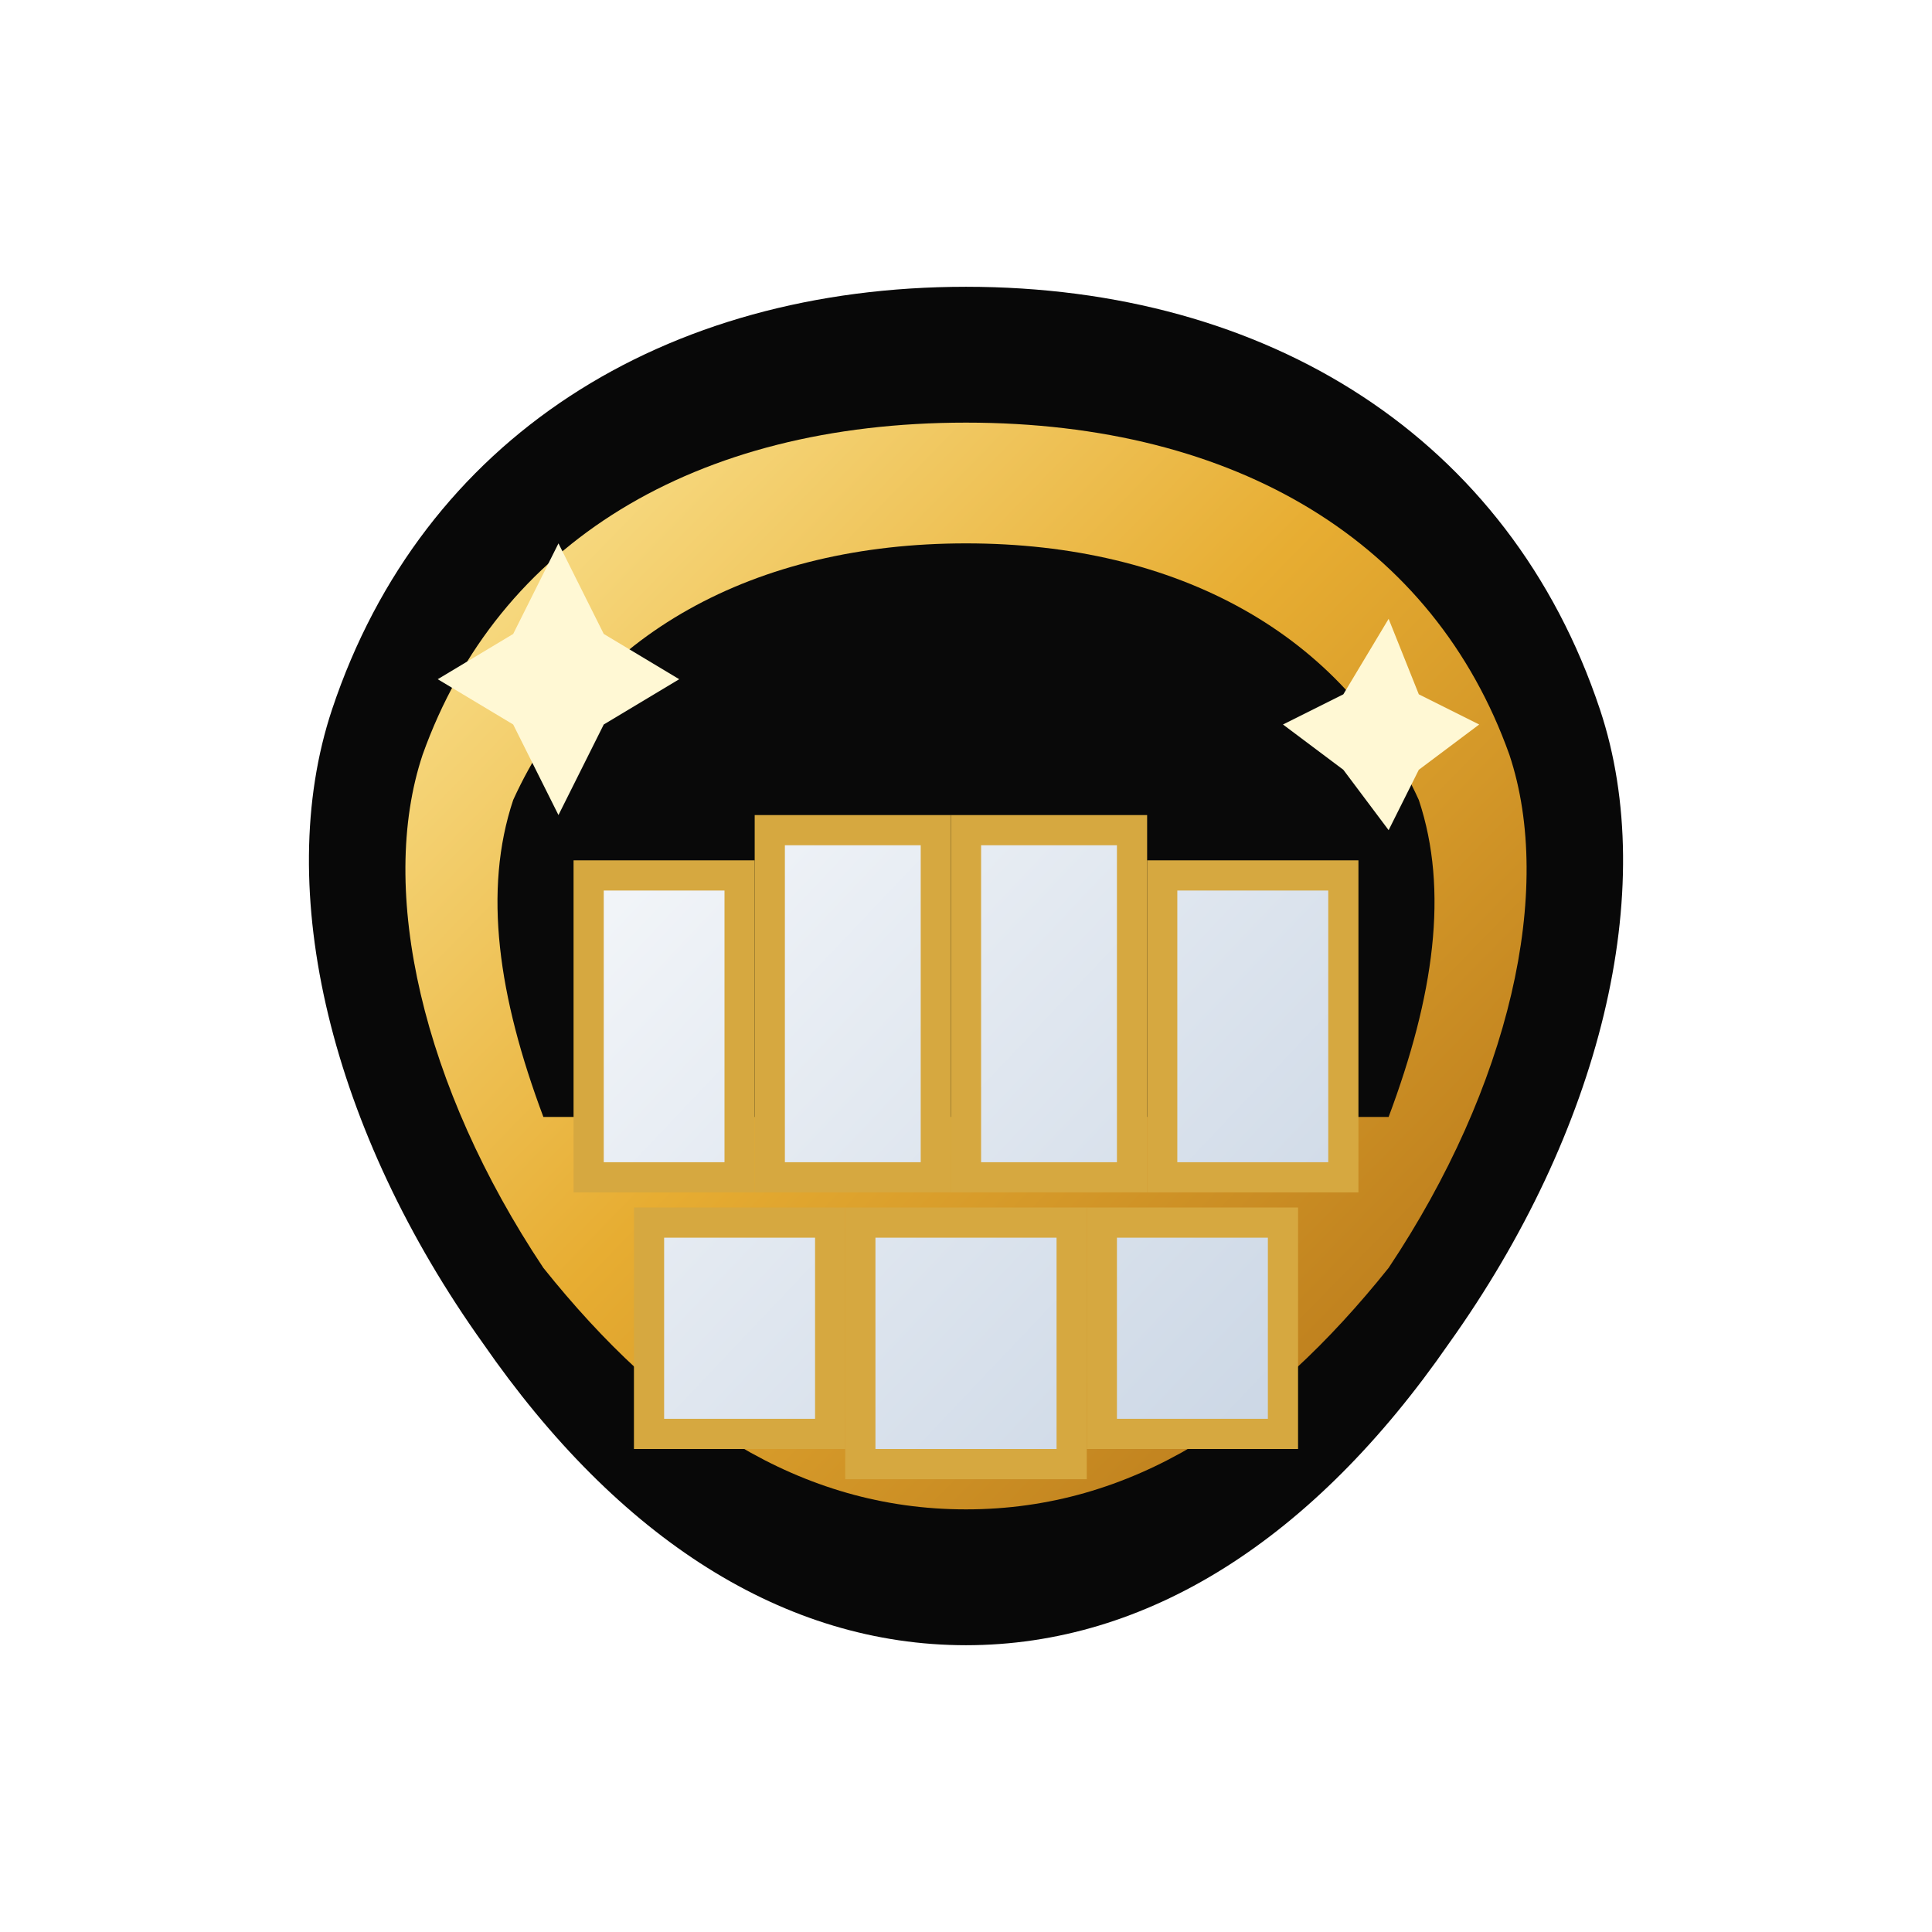
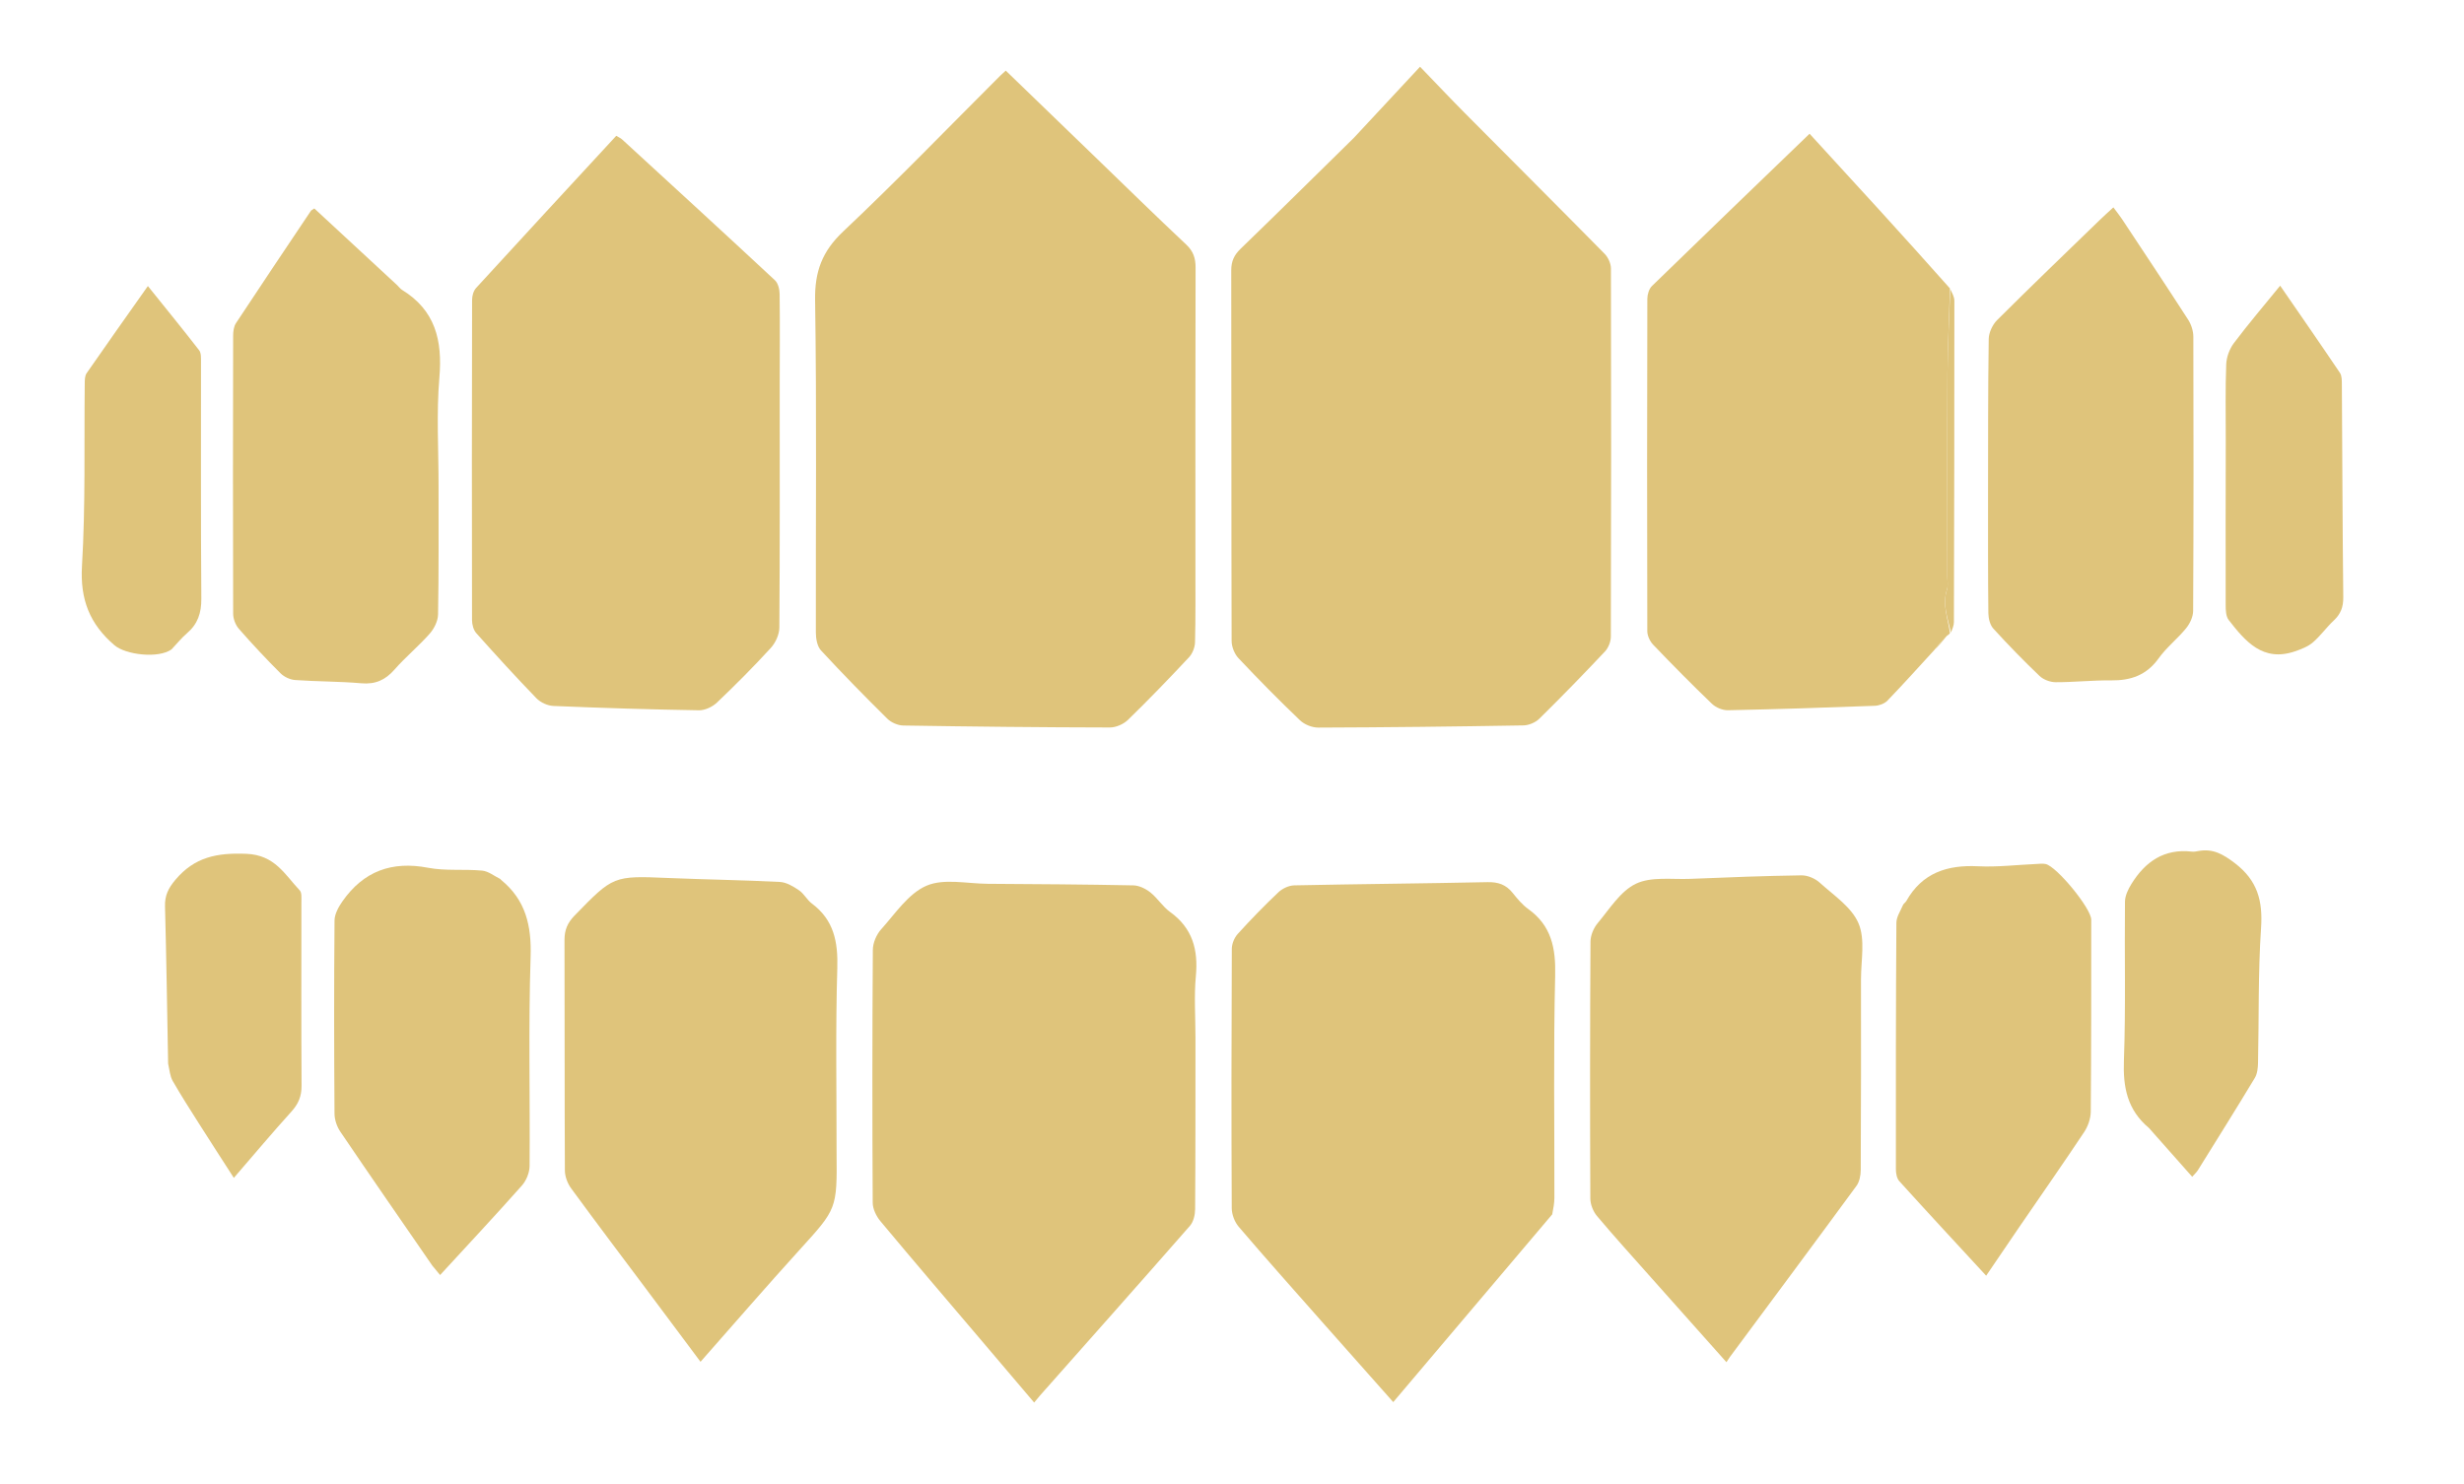
- <svg xmlns="http://www.w3.org/2000/svg" viewBox="0 0 128 128" role="img" aria-label="Grillz">
-   <defs>
-     <linearGradient id="gold" x1="22" y1="24" x2="106" y2="106" gradientUnits="userSpaceOnUse">
-       <stop stop-color="#fff0a8" />
-       <stop offset="0.46" stop-color="#e7ad32" />
-       <stop offset="1" stop-color="#a76612" />
-     </linearGradient>
-     <linearGradient id="shine" x1="33" y1="38" x2="91" y2="93" gradientUnits="userSpaceOnUse">
-       <stop stop-color="#ffffff" />
-       <stop offset="1" stop-color="#c9d5e4" />
-     </linearGradient>
-   </defs>
-   <path fill="#080808" d="M22 47c6-18 22-28 42-28s36 10 42 28c4 12 0 28-10 42-9 13-20 20-32 20S41 102 32 89C22 75 18 59 22 47Z" />
-   <path fill="url(#gold)" d="M28 50c5-14 18-22 36-22s31 8 36 22c3 9 0 22-8 34-8 10-17 16-28 16S44 94 36 84c-8-12-11-25-8-34Z" />
-   <path fill="#090909" d="M34 53c5-11 16-17 30-17s25 6 30 17c2 6 1 13-2 21H36c-3-8-4-15-2-21Z" />
-   <g fill="url(#shine)" stroke="#d6a840" stroke-width="2">
-     <path d="M39 58h10v20H39z" />
-     <path d="M51 55h11v23H51z" />
-     <path d="M64 55h11v23H64z" />
-     <path d="M77 58h12v20H77z" />
-     <path d="M43 81h12v14H43z" />
-     <path d="M57 81h14v16H57z" />
-     <path d="M73 81h12v14H73z" />
-   </g>
-   <path fill="#fff8d4" d="m40 42 5 3-5 3-3 6-3-6-5-3 5-3 3-6 3 6Zm54 4 4 2-4 3-2 4-3-4-4-3 4-2 3-5 2 5Z" />
+ <svg xmlns="http://www.w3.org/2000/svg" version="1.1" id="Layer_1" x="0px" y="0px" width="100%" viewBox="170 340 930 560" enable-background="new 0 0 1254 1254" xml:space="preserve">
+   <path fill="#dfc47b" opacity="1" stroke="none" d=" M621.197,554   C621.181,563.833 621.29,573.169 621.044,582.496   C620.993,584.418 620.077,586.738 618.769,588.135   C611.256,596.165 603.62,604.09 595.742,611.759   C594.072,613.384 591.219,614.64 588.914,614.635   C562.917,614.585 536.92,614.312 510.927,613.892   C508.888,613.859 506.383,612.778 504.928,611.341   C496.395,602.91 487.99,594.341 479.855,585.529   C478.426,583.981 477.938,581.063 477.934,578.775   C477.844,536.944 478.291,495.106 477.647,453.285   C477.48,442.434 480.344,434.839 488.282,427.353   C508.52,408.265 527.85,388.213 547.547,368.552   C548.127,367.974 548.753,367.443 549.609,366.661   C561.201,377.862 572.689,388.967 584.18,400.067   C595.326,410.834 606.39,421.688 617.687,432.293   C620.387,434.828 621.262,437.434 621.252,441.005   C621.153,478.503 621.194,516.002 621.197,554  z" data-index="1" />
+   <path fill="#dfc47b" opacity="1" stroke="none" d=" M681.018,392.018   C689.318,383.118 697.362,374.464 705.977,365.193   C712.479,371.932 717.588,377.357 722.837,382.644   C740.44,400.376 758.127,418.025 775.657,435.83   C776.986,437.181 778.022,439.501 778.027,441.374   C778.143,487.689 778.128,534.005 777.994,580.32   C777.988,582.22 777.07,584.562 775.772,585.941   C767.667,594.55 759.417,603.03 750.992,611.327   C749.538,612.758 747.031,613.815 744.991,613.85   C719.173,614.294 693.351,614.592 667.529,614.675   C665.21,614.683 662.334,613.518 660.656,611.914   C652.712,604.321 644.987,596.486 637.451,588.486   C635.951,586.894 634.863,584.204 634.857,582.016   C634.726,535.368 634.812,488.719 634.717,442.07   C634.71,438.596 635.805,436.268 638.279,433.879   C652.537,420.109 666.619,406.155 681.018,392.018  z" data-index="2" />
+   <path fill="#dfc47b" opacity="1" stroke="none" d=" M464.289,486   C464.293,516.646 464.375,546.792 464.155,576.936   C464.136,579.535 462.709,582.662 460.922,584.615   C454.406,591.736 447.583,598.593 440.587,605.246   C438.894,606.855 436.081,608.183 433.808,608.145   C415.494,607.843 397.182,607.275 378.881,606.511   C376.68,606.42 374.011,605.194 372.475,603.608   C364.716,595.597 357.195,587.351 349.771,579.027   C348.707,577.834 348.16,575.766 348.157,574.102   C348.08,533.8 348.094,493.498 348.184,453.196   C348.187,451.69 348.698,449.804 349.674,448.737   C367.195,429.581 384.825,410.524 402.597,391.266   C403.508,391.824 404.26,392.134 404.823,392.65   C424.081,410.327 443.355,427.987 462.486,445.801   C463.685,446.918 464.241,449.249 464.262,451.025   C464.4,462.515 464.306,474.008 464.289,486  z" data-index="3" />
+   <path fill="#dfc47b" opacity="1" stroke="none" d=" M905.993,578.982   C905.816,579.258 905.64,579.535 904.889,579.983   C902.886,581.918 901.457,583.681 900.027,585.445   C894.174,591.817 888.4,598.266 882.395,604.491   C881.293,605.633 879.272,606.385 877.643,606.446   C859.162,607.142 840.676,607.749 822.187,608.124   C820.171,608.165 817.637,607.121 816.172,605.716   C808.601,598.454 801.231,590.975 793.97,583.4   C792.749,582.126 791.754,580.013 791.749,578.285   C791.638,536.461 791.657,494.636 791.762,452.811   C791.766,451.172 792.389,449.058 793.507,447.97   C813.074,428.917 832.763,409.991 852.997,390.485   C870.825,409.917 888.341,429.009 905.965,448.864   C905.714,460.063 905.108,470.498 905.047,480.937   C904.896,506.519 904.999,532.103 904.994,557.686   C904.993,559.347 905.341,561.138 904.846,562.644   C902.984,568.299 905.27,573.568 905.993,578.982  z" data-index="4" style="opacity: 1;" />
+   <path fill="#dfc47b" opacity="1" stroke="none" d=" M621.214,732   C621.197,753.824 621.237,775.147 621.083,796.469   C621.068,798.593 620.469,801.228 619.139,802.748   C600.386,824.18 581.459,845.46 562.579,866.781   C561.92,867.524 561.305,868.306 560.326,869.482   C553.486,861.429 546.938,853.717 540.388,846.007   C527.664,831.027 514.878,816.099 502.292,801.003   C500.737,799.138 499.404,796.39 499.391,794.043   C499.214,762.226 499.215,730.407 499.439,698.591   C499.458,695.961 500.805,692.798 502.58,690.824   C507.919,684.889 512.866,677.31 519.688,674.373   C526.275,671.538 535.003,673.599 542.79,673.648   C561.114,673.762 579.439,673.873 597.758,674.239   C599.938,674.282 602.412,675.493 604.175,676.889   C606.893,679.042 608.809,682.247 611.604,684.256   C620.1,690.362 622.295,698.518 621.357,708.524   C620.644,716.12 621.215,723.837 621.214,732  z" data-index="5" style="opacity: 1;" />
+   <path fill="#dfc47b" opacity="1" stroke="none" d=" M755.868,798.43   C735.862,822.102 716.078,845.449 695.858,869.313   C686.519,858.787 677.479,848.633 668.478,838.444   C658.116,826.714 647.704,815.027 637.538,803.129   C635.997,801.326 634.913,798.485 634.902,796.118   C634.747,763.477 634.778,730.834 634.927,698.192   C634.936,696.287 635.89,693.978 637.177,692.559   C642.094,687.135 647.206,681.869 652.523,676.838   C654.023,675.418 656.457,674.279 658.488,674.237   C682.795,673.728 707.108,673.544 731.415,673.023   C735.454,672.936 738.419,673.948 740.919,677.074   C742.679,679.275 744.551,681.539 746.812,683.163   C755.582,689.46 757.227,697.924 756.976,708.296   C756.3,736.26 756.734,764.25 756.681,792.229   C756.678,794.188 756.297,796.147 755.868,798.43  z" data-index="6" style="opacity: 1;" />
+   <path fill="#dfc47b" opacity="1" stroke="none" d=" M485.749,775   C485.971,796.488 485.836,796.366 471.748,811.879   C459.213,825.682 447.022,839.798 434.397,854.097   C427.755,845.199 421.296,836.534 414.824,827.878   C405.049,814.806 395.196,801.791 385.561,788.616   C384.204,786.761 383.217,784.143 383.206,781.873   C383.055,752.878 383.16,723.882 383.062,694.887   C383.05,691.136 384.165,688.41 386.834,685.667   C401.525,670.57 401.445,670.575 422.406,671.459   C436.389,672.048 450.391,672.23 464.367,672.948   C466.838,673.075 469.426,674.639 471.582,676.099   C473.462,677.372 474.591,679.726 476.428,681.098   C484.736,687.302 486.323,695.543 486.025,705.517   C485.338,728.494 485.768,751.504 485.749,775  z" data-index="7" />
+   <path fill="#dfc47b" opacity="1" stroke="none" d=" M793.419,822.582   C786.34,814.587 779.386,806.951 772.745,799.051   C771.3,797.333 770.257,794.675 770.247,792.444   C770.105,760.133 770.115,727.82 770.303,695.509   C770.317,693.154 771.462,690.364 772.993,688.541   C777.483,683.193 781.574,676.436 787.446,673.627   C793.257,670.848 801.041,672.066 807.969,671.78   C821.945,671.204 835.927,670.661 849.911,670.456   C852.227,670.422 855.068,671.618 856.805,673.194   C862.099,677.995 868.877,682.453 871.473,688.573   C874.059,694.67 872.394,702.615 872.405,709.75   C872.44,733.734 872.431,757.719 872.307,781.702   C872.297,783.719 871.842,786.122 870.695,787.686   C854.851,809.299 838.849,830.796 822.89,852.324   C822.503,852.846 822.169,853.408 821.614,854.246   C812.025,843.476 802.84,833.16 793.419,822.582  z" data-index="8" style="opacity: 1;" />
+   <path fill="#dfc47b" opacity="1" stroke="none" d=" M335.53,524   C335.514,540.331 335.634,556.165 335.338,571.99   C335.292,574.45 333.859,577.325 332.181,579.225   C327.998,583.962 323.058,588.03 318.894,592.781   C315.426,596.74 311.666,598.411 306.345,597.946   C298.054,597.223 289.694,597.311 281.387,596.721   C279.469,596.586 277.223,595.525 275.856,594.161   C270.438,588.748 265.192,583.147 260.152,577.38   C258.889,575.934 258.008,573.612 258.002,571.689   C257.89,536.694 257.925,501.698 257.998,466.703   C258.001,465.119 258.232,463.261 259.064,461.996   C268.406,447.809 277.885,433.711 287.343,419.6   C287.511,419.348 287.868,419.222 288.637,418.695   C299.003,428.294 309.467,437.981 319.926,447.673   C320.537,448.239 321.023,448.988 321.714,449.412   C334.29,457.12 337.043,468.49 335.84,482.526   C334.677,496.094 335.55,509.835 335.53,524  z" data-index="9" />
+   <path fill="#dfc47b" opacity="1" stroke="none" d=" M920.354,528   C920.393,507.668 920.321,487.835 920.611,468.006   C920.647,465.572 922.034,462.583 923.781,460.84   C936.52,448.13 949.507,435.669 962.427,423.141   C963.974,421.641 965.585,420.206 967.656,418.289   C968.855,419.904 969.955,421.251 970.911,422.695   C979.274,435.334 987.675,447.949 995.886,460.688   C997.06,462.509 997.838,464.948 997.845,467.105   C997.95,501.601 997.947,536.099 997.77,570.595   C997.759,572.799 996.583,575.365 995.158,577.12   C991.91,581.117 987.716,584.391 984.734,588.552   C980.195,594.886 974.258,596.939 966.825,596.855   C959.838,596.776 952.842,597.561 945.852,597.54   C943.805,597.533 941.271,596.587 939.803,595.187   C933.779,589.44 927.957,583.463 922.354,577.304   C921.095,575.92 920.503,573.466 920.479,571.495   C920.311,557.164 920.367,542.832 920.354,528  z" data-index="10" />
+   <path fill="#dfc47b" opacity="1" stroke="none" d=" M932.174,803.182   C927.976,809.381 923.962,815.27 919.648,821.6   C908.433,809.438 897.565,797.737 886.852,785.896   C885.894,784.837 885.576,782.868 885.575,781.321   C885.547,750.334 885.557,719.346 885.764,688.359   C885.779,686.127 887.315,683.887 888.239,681.69   C888.485,681.106 889.184,680.727 889.504,680.158   C895.503,669.492 904.964,666.459 916.601,667.031   C923.889,667.39 931.238,666.49 938.56,666.169   C939.724,666.118 940.931,665.945 942.05,666.171   C946.243,667.018 959.312,682.959 959.311,687.199   C959.304,711.356 959.343,735.513 959.129,759.669   C959.106,762.274 958.072,765.215 956.615,767.406   C948.684,779.331 940.473,791.069 932.174,803.182  z" data-index="11" />
+   <path fill="#dfc47b" opacity="1" stroke="none" d=" M333.171,817.794   C321.435,800.771 309.861,784.071 298.467,767.248   C297.175,765.34 296.272,762.744 296.257,760.46   C296.091,736.139 296.052,711.816 296.266,687.495   C296.287,685.047 297.797,682.34 299.282,680.22   C307.202,668.912 317.868,664.967 331.573,667.595   C338.203,668.867 345.213,668.028 352.001,668.675   C354.352,668.899 356.551,670.721 358.814,671.825   C358.952,671.892 359.022,672.087 359.149,672.191   C368.406,679.757 370.652,689.416 370.272,701.222   C369.426,727.516 370.091,753.857 369.888,780.177   C369.869,782.67 368.657,785.675 366.993,787.549   C356.955,798.857 346.625,809.904 336.11,821.345   C335.021,820.041 334.203,819.061 333.171,817.794  z" data-index="12" />
+   <path fill="#dfc47b" opacity="1" stroke="none" d=" M234.737,585.158   C229.732,588.706 217.407,587.185 213.213,583.6   C203.876,575.617 200.185,566.317 200.944,553.612   C202.312,530.698 201.717,507.667 201.986,484.685   C202.001,483.404 202.022,481.859 202.694,480.89   C210.156,470.112 217.747,459.424 225.814,447.987   C232.621,456.461 238.999,464.273 245.173,472.244   C245.958,473.257 245.864,475.093 245.866,476.549   C245.896,506.362 245.756,536.177 245.991,565.988   C246.034,571.439 244.634,575.609 240.528,579.099   C238.51,580.813 236.839,582.937 234.737,585.158  z" data-index="13" />
+   <path fill="#dfc47b" opacity="1" stroke="none" d=" M1010.08,506   C1010.095,496.178 1009.892,486.847 1010.254,477.539   C1010.359,474.81 1011.499,471.716 1013.145,469.528   C1018.617,462.256 1024.536,455.319 1030.612,447.849   C1038.359,459.099 1045.845,469.875 1053.173,480.759   C1053.914,481.859 1053.886,483.604 1053.896,485.052   C1054.077,511.851 1054.141,538.652 1054.433,565.451   C1054.473,569.092 1053.505,571.769 1050.872,574.224   C1048.08,576.828 1045.845,580.05 1042.954,582.518   C1041.094,584.107 1038.575,585.078 1036.203,585.891   C1024.107,590.034 1017.484,582.141 1011.183,574.054   C1010.125,572.696 1010.054,570.327 1010.049,568.425   C1009.998,547.783 1010.052,527.142 1010.08,506  z" data-index="14" />
+   <path fill="#dfc47b" opacity="1" stroke="none" d=" M233.456,741.545   C233.086,721.45 232.803,701.802 232.282,682.161   C232.173,678.064 233.519,675.315 236.214,672.12   C243.47,663.52 251.915,661.89 262.958,662.327   C273.757,662.755 277.468,670.131 283.127,676.121   C283.947,676.988 283.759,678.962 283.76,680.424   C283.78,703.573 283.671,726.722 283.821,749.869   C283.846,753.837 282.63,756.729 280.003,759.632   C272.754,767.647 265.805,775.933 258.257,784.668   C253.686,777.555 249.372,770.911 245.131,764.221   C241.745,758.88 238.322,753.555 235.184,748.07   C234.17,746.296 234.009,744.035 233.456,741.545  z" data-index="15" />
+   <path fill="#dfc47b" opacity="1" stroke="none" d=" M981.129,765.876   C972.882,758.977 971.271,750.435 971.638,740.336   C972.362,720.384 971.824,700.388 972.036,680.412   C972.06,678.179 973.215,675.751 974.433,673.774   C979.65,665.308 986.828,660.267 997.325,661.504   C998.131,661.599 998.987,661.41 999.804,661.263   C1005.254,660.283 1009.063,662.453 1013.526,665.868   C1022.077,672.41 1024.094,680.065 1023.401,690.344   C1022.259,707.262 1022.63,724.281 1022.261,741.256   C1022.219,743.173 1021.998,745.363 1021.049,746.938   C1014.009,758.618 1006.771,770.18 999.565,781.76   C999.06,782.57 998.309,783.225 997.409,784.253   C991.936,778.084 986.644,772.119 981.129,765.876  z" data-index="16" style="opacity: 1;" />
+   <path fill="#dfc47b" opacity="1" stroke="none" d=" M906.331,578.794   C905.27,573.568 902.984,568.299 904.846,562.644   C905.341,561.138 904.993,559.347 904.994,557.686   C904.999,532.103 904.896,506.519 905.047,480.937   C905.108,470.498 905.714,460.063 906.094,449.164   C906.648,450.322 907.645,451.943 907.645,453.563   C907.664,493.985 907.586,534.406 907.476,574.828   C907.472,576.088 906.95,577.346 906.331,578.794  z" data-index="17" />
+   <path fill="#dfc47b" opacity="1" stroke="none" d=" M900.323,585.267   C901.457,583.681 902.886,581.918 904.656,580.077   C903.537,581.696 902.078,583.393 900.323,585.267  z" data-index="18" />
</svg>
